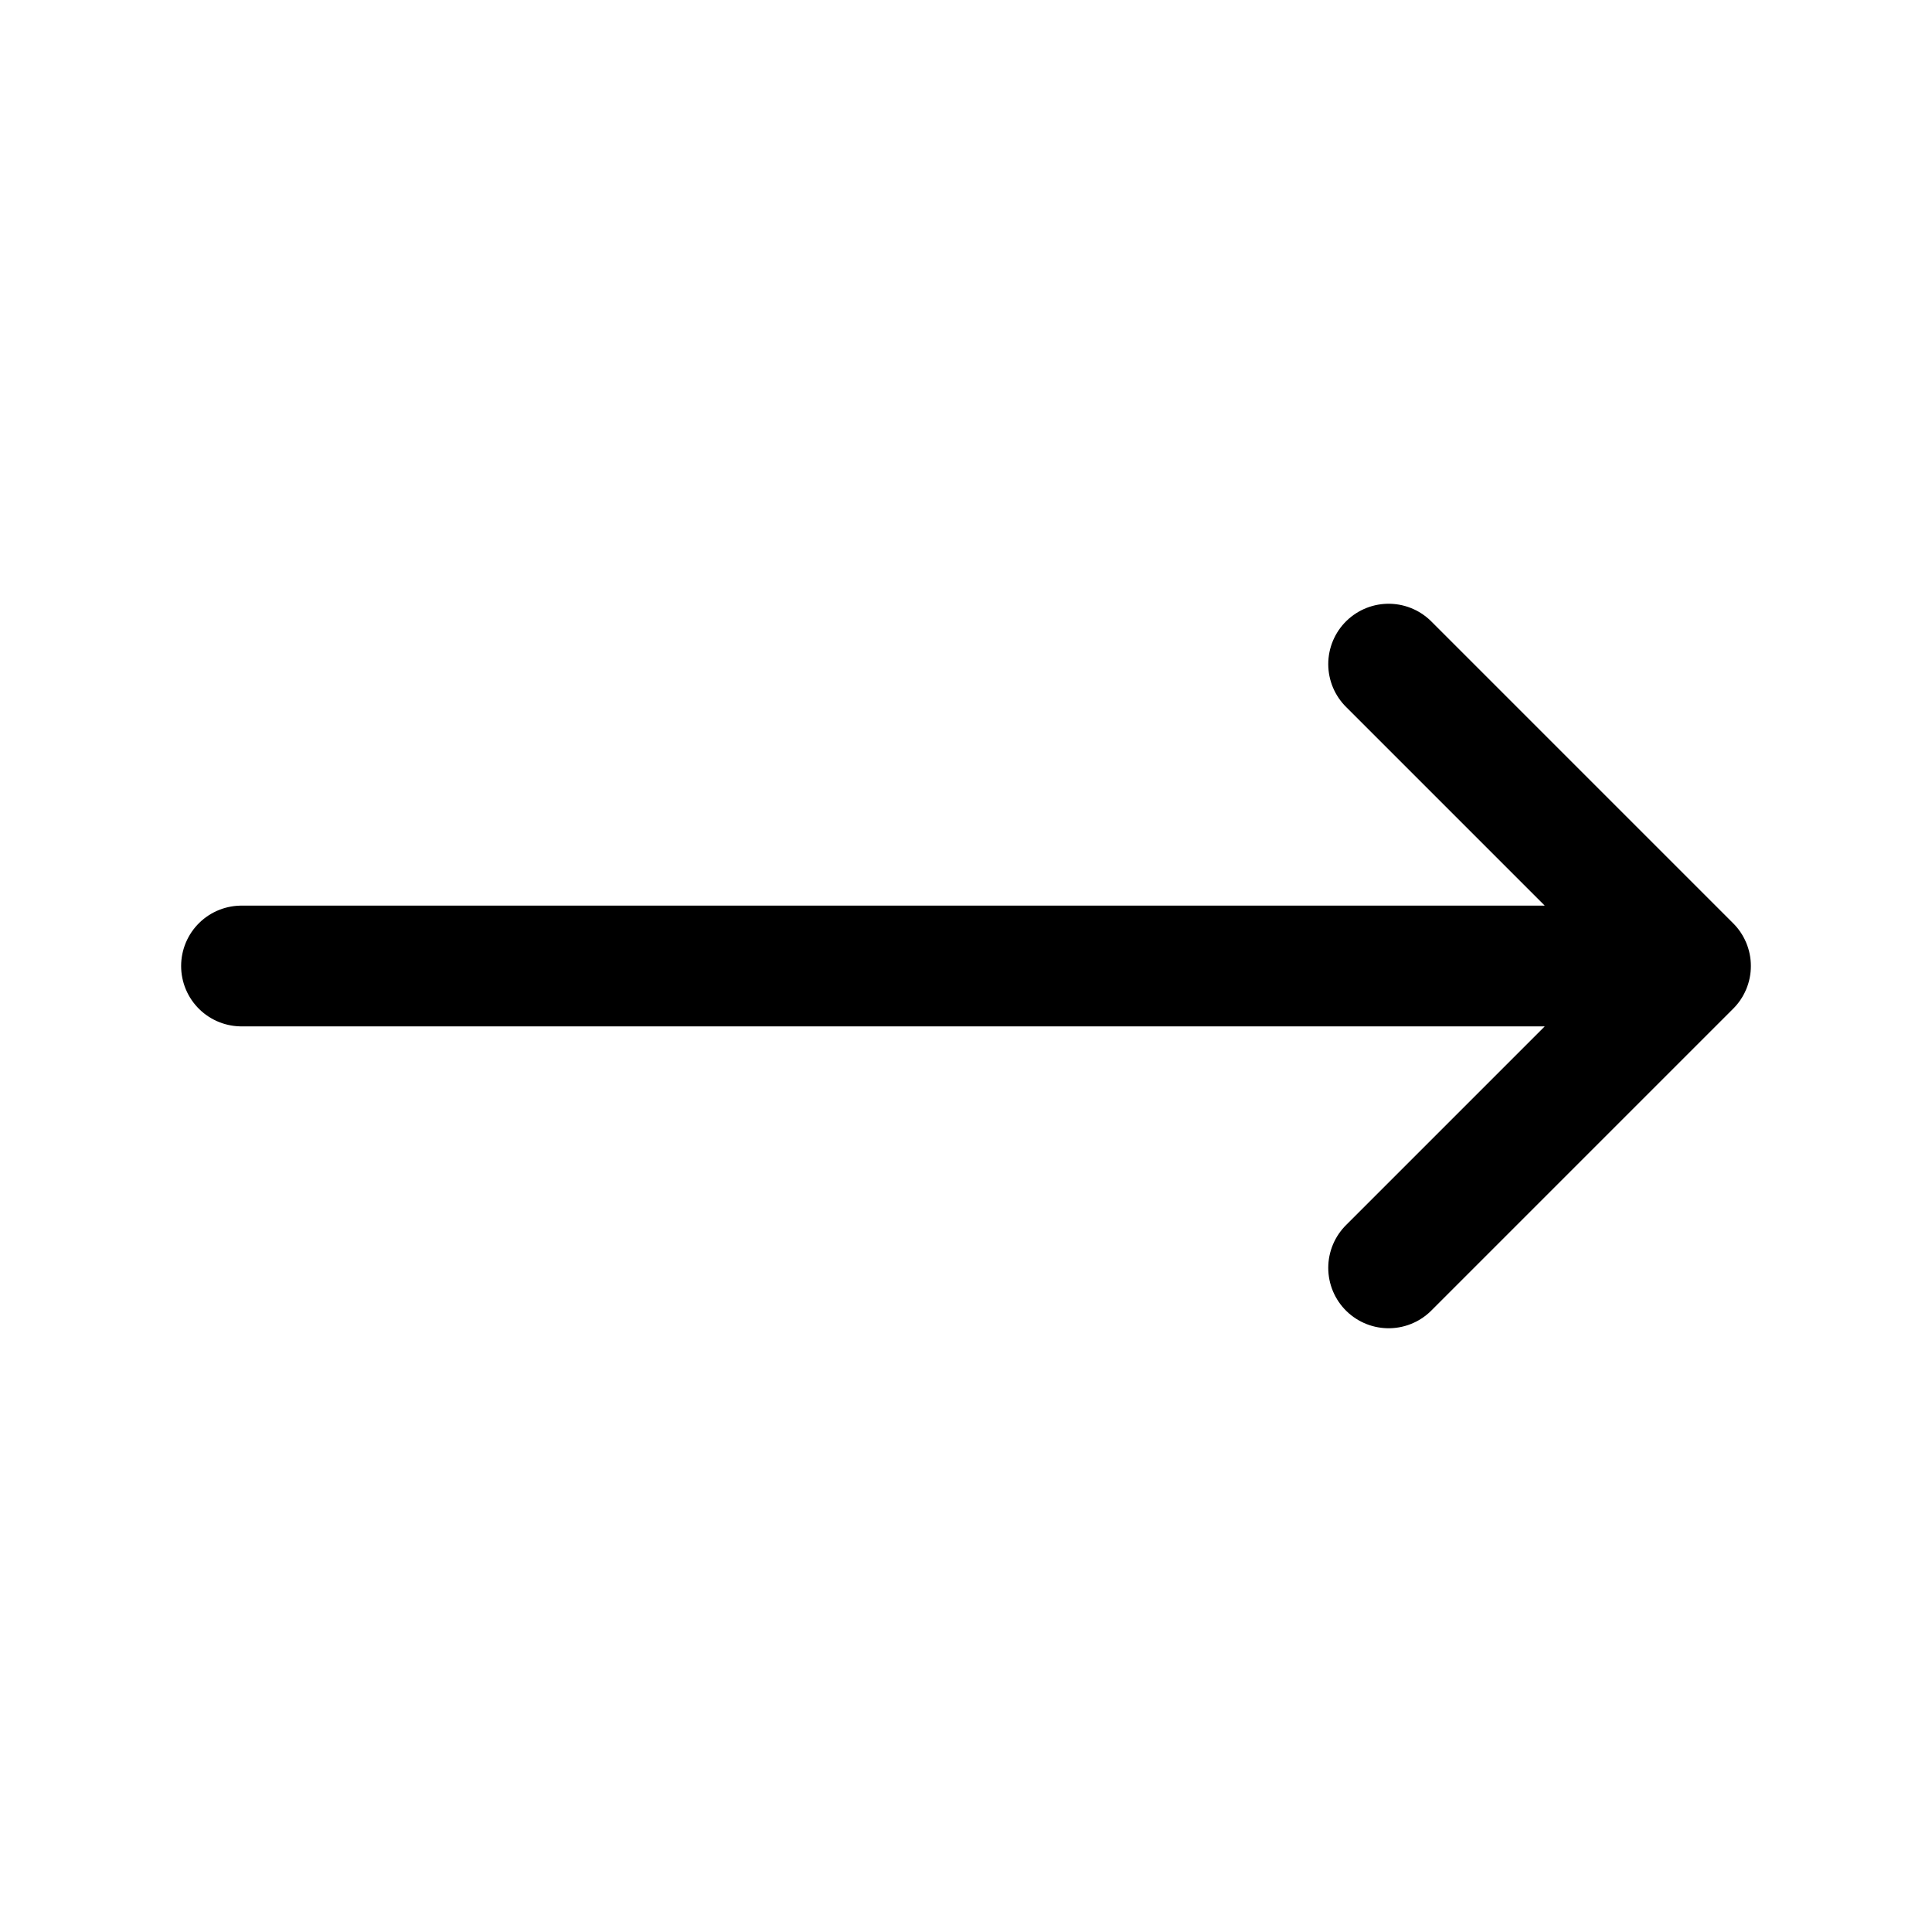
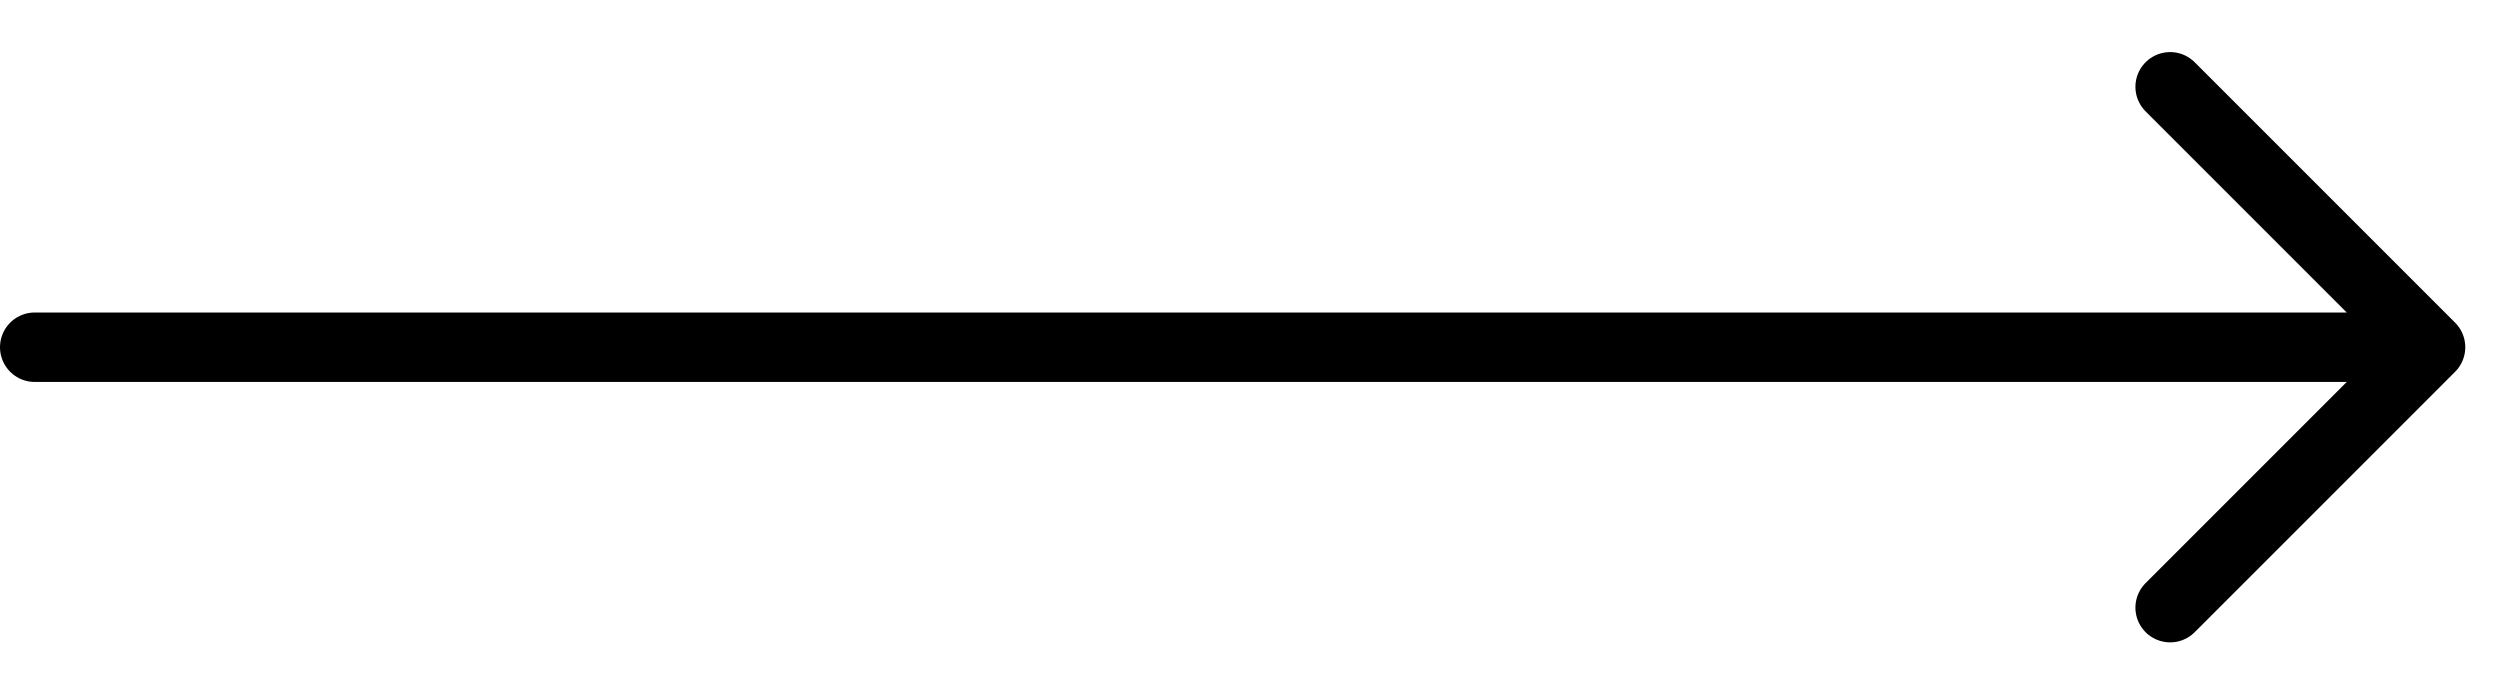
- <svg xmlns="http://www.w3.org/2000/svg" fill="none" viewBox="0 0 24 24" stroke-width="1.5" stroke="currentColor" class="size-6">
-   <path stroke-linecap="round" stroke-linejoin="round" d="M17.25 8.25 21 12m0 0-3.75 3.75M21 12H3" />
+ <svg xmlns="http://www.w3.org/2000/svg" width="36" height="10" viewBox="0 0 36 10" fill="none">
+   <path d="M31.25 1.25L35 5M35 5L31.25 8.75M35 5H0.5" stroke="currentColor" stroke-linecap="round" stroke-linejoin="round" />
</svg>
